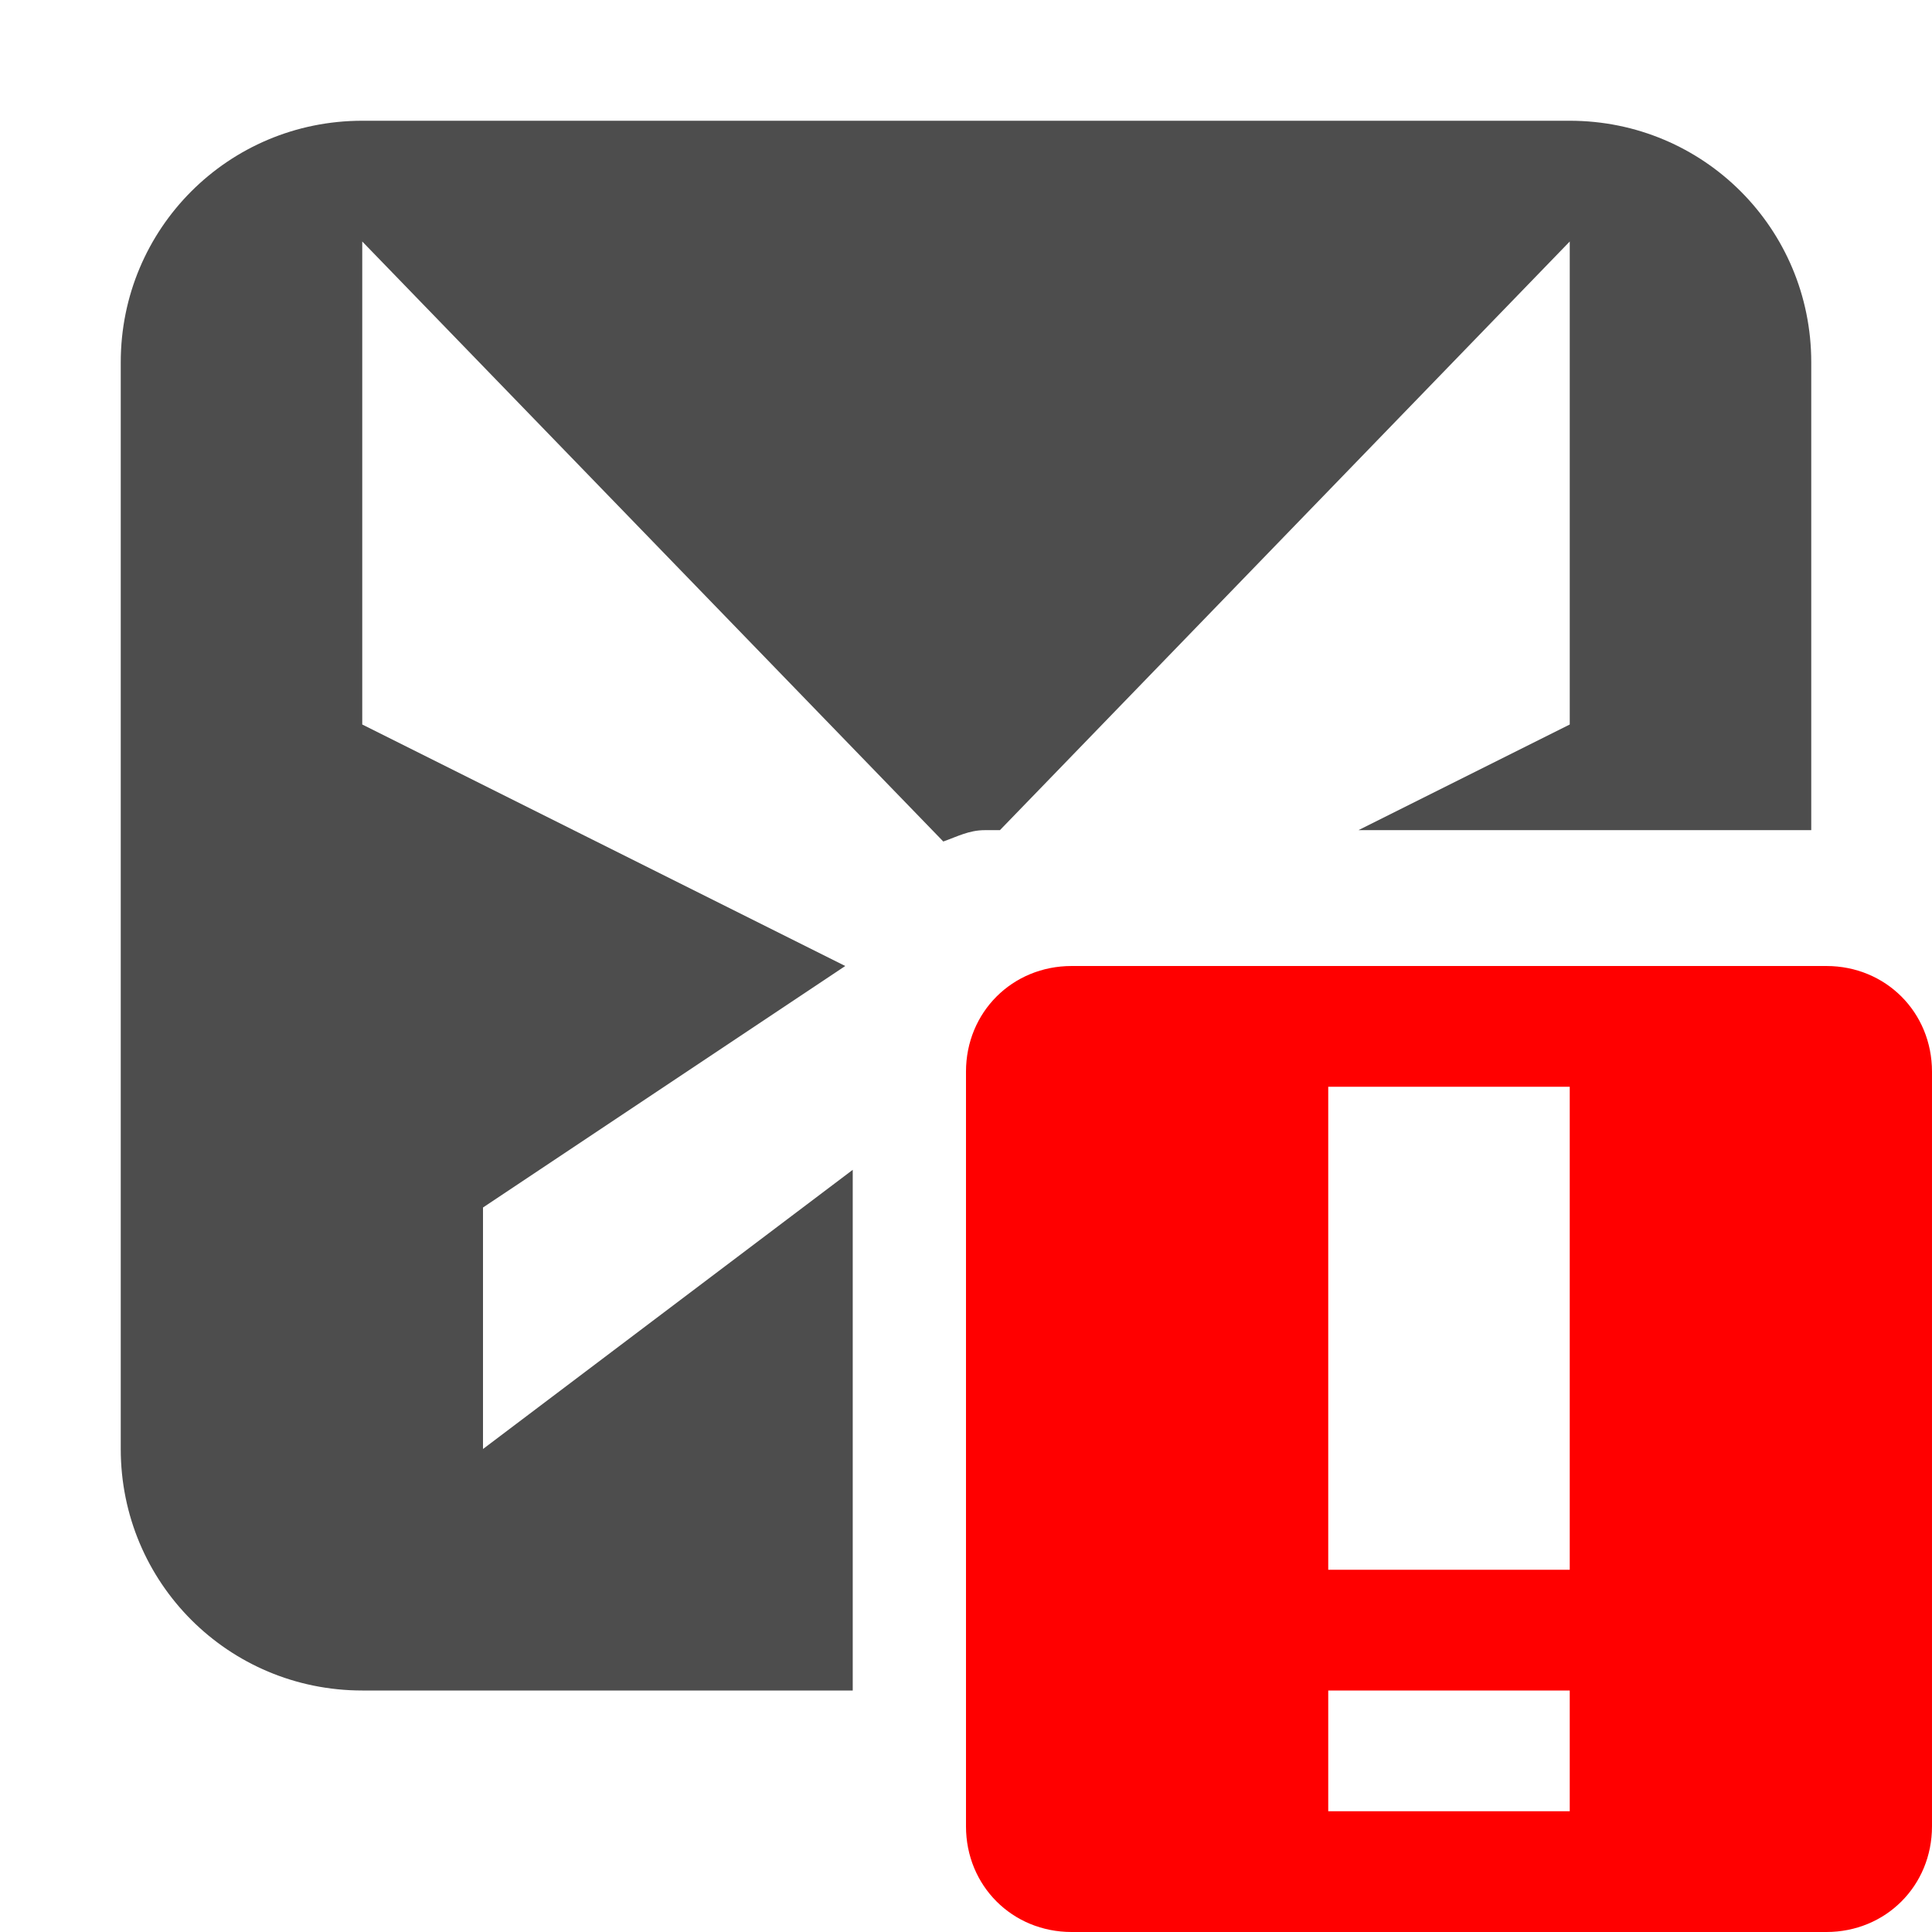
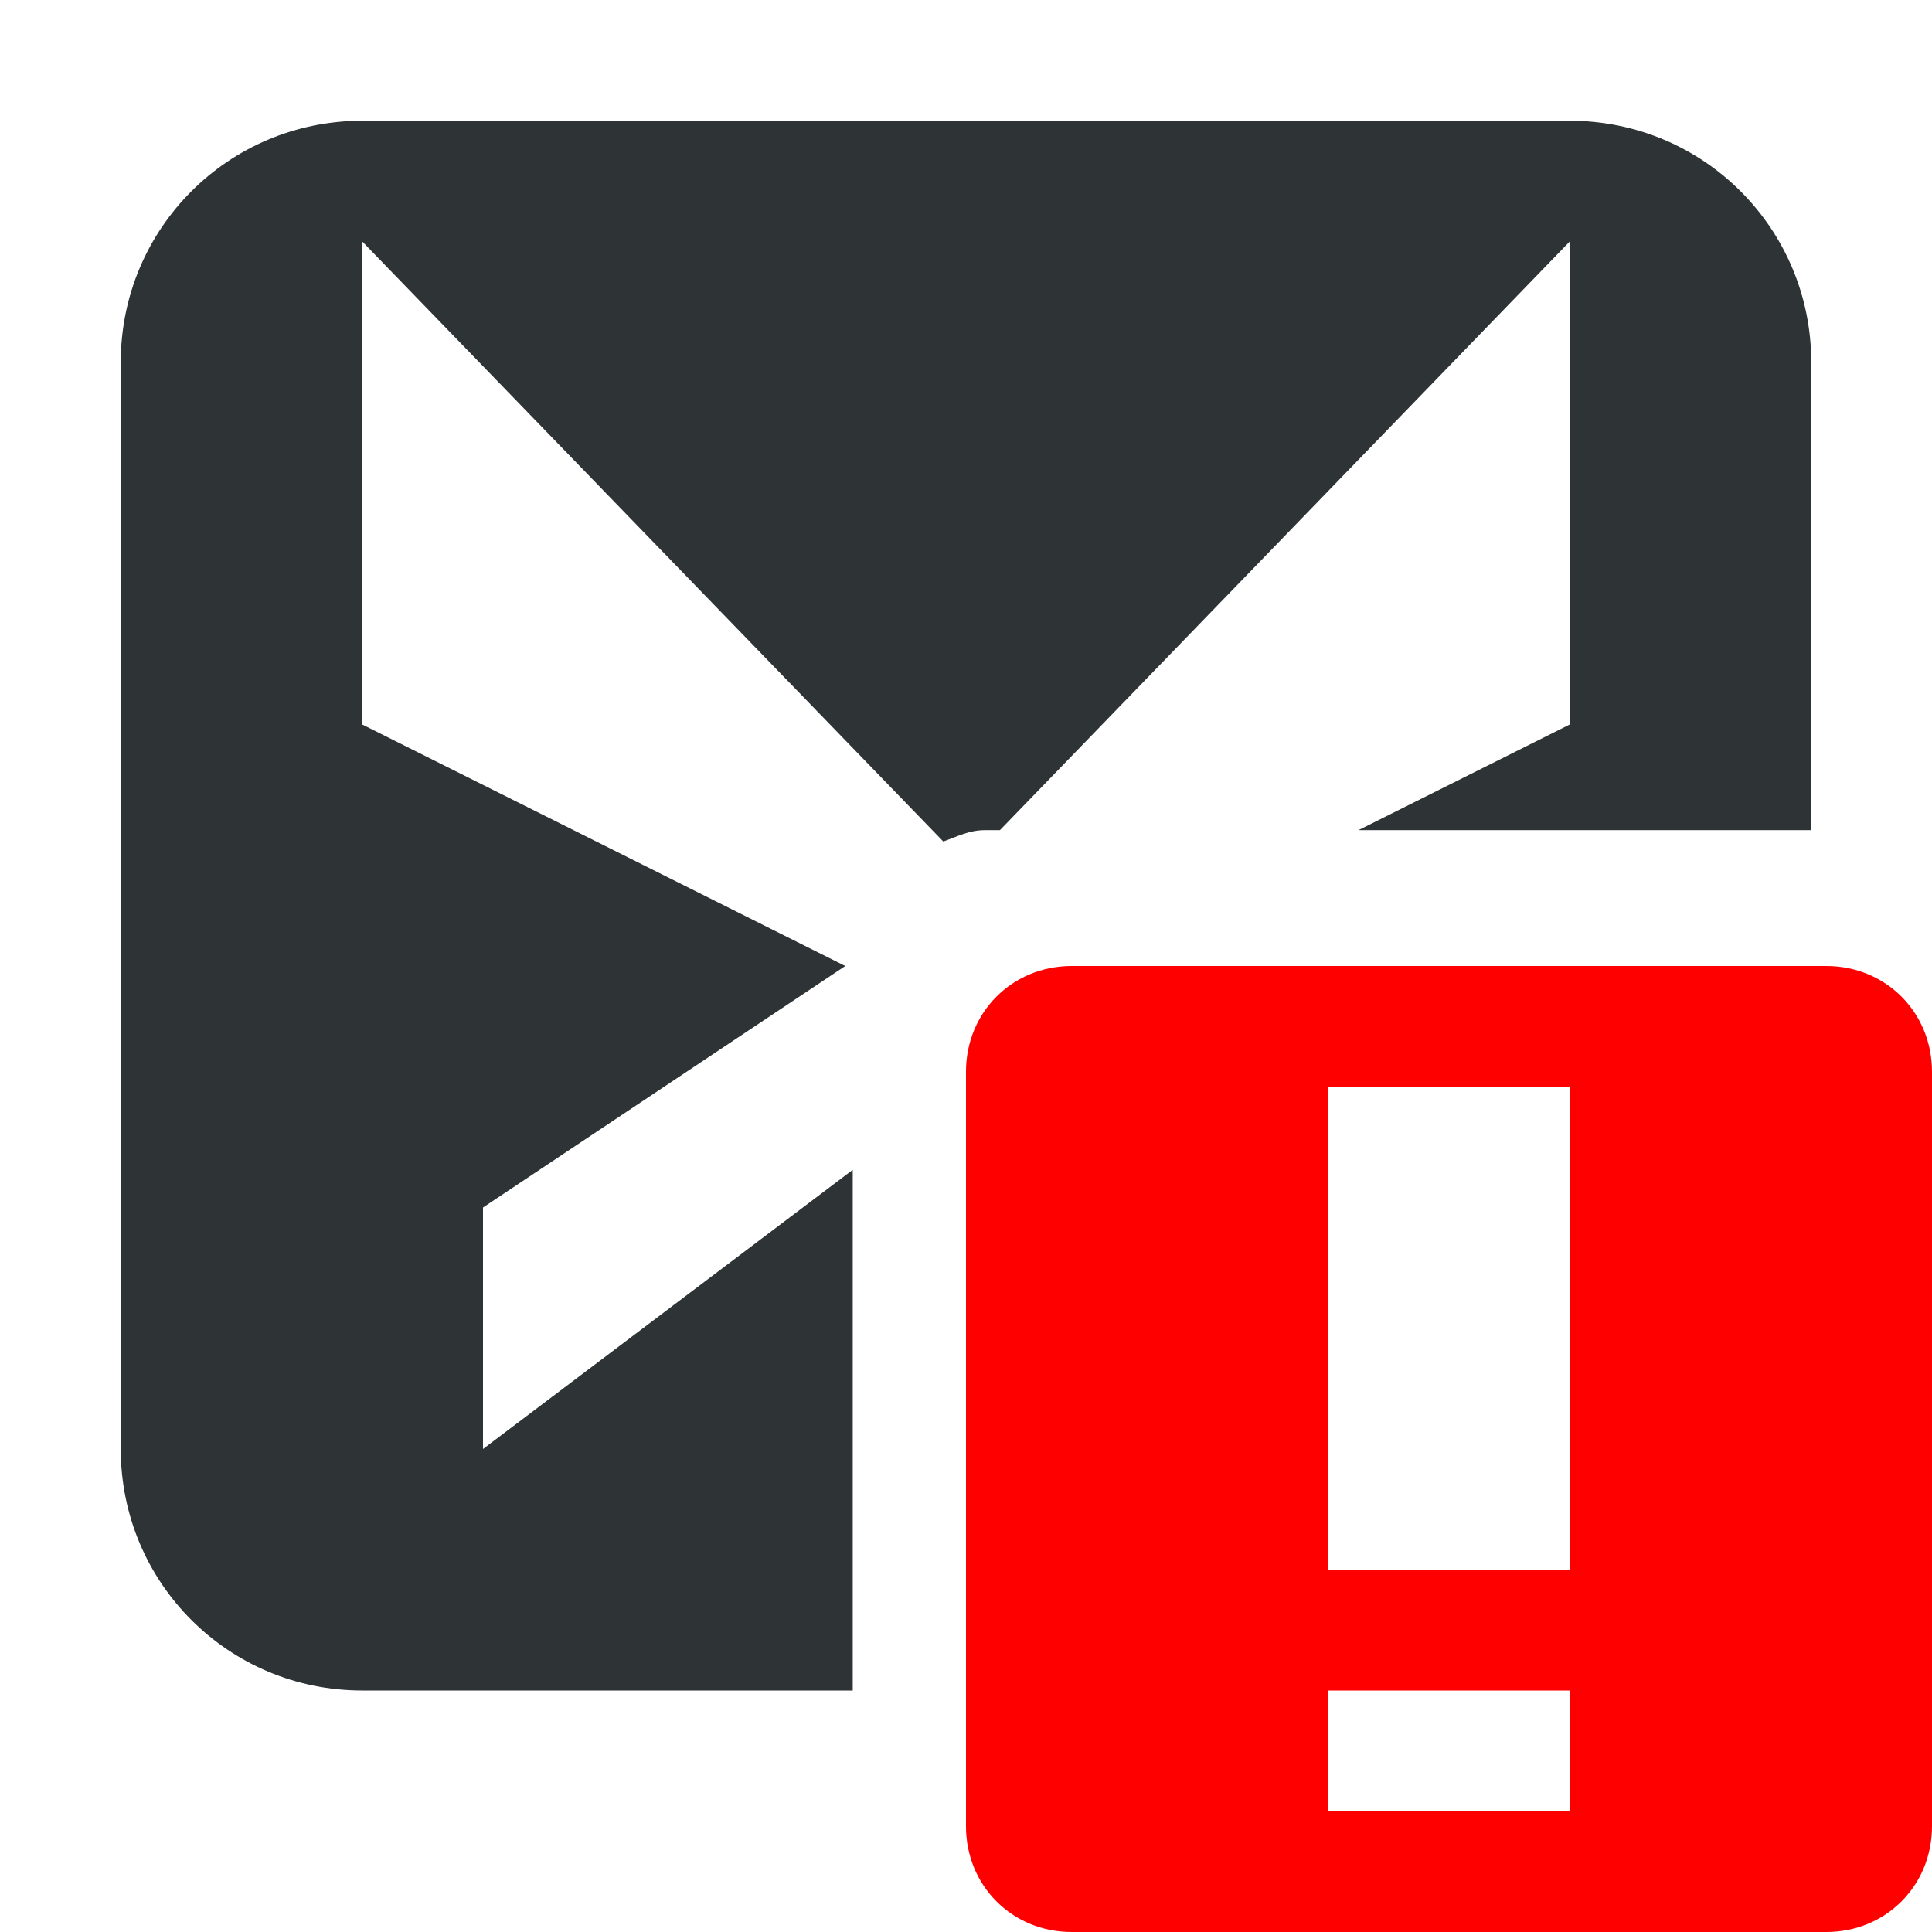
<svg xmlns="http://www.w3.org/2000/svg" width="16px" height="16px" id="svg4238" version="1.1">
  <defs id="defs4240" />
  <g id="layer1">
    <g id="g4908" transform="translate(77.92191,-1017.657)" style="fill:#ff0000">
      <path id="path10898-2" d="m -69.047,1025.657 c -0.492,0 -0.875,0.383 -0.875,0.875 l 0,6.25 c 0,0.492 0.383,0.875 0.875,0.875 l 6.25,0 c 0.492,0 0.875,-0.383 0.875,-0.875 l 0,-6.25 c 0,-0.492 -0.383,-0.875 -0.875,-0.875 l -6.25,0 z m 2.125,1 2,0 0,4 -2,0 0,-4 z m 0,5 2,0 0,1 -2,0 0,-1 z" style="color:#bebebe;fill:#ff0000;fill-opacity:1;fill-rule:nonzero;stroke:none;stroke-width:2;marker:none;visibility:visible;display:inline;overflow:visible" class="warning" />
    </g>
-     <path style="fill:#4d4d4d;fill-opacity:1;stroke:none" d="M 3,1 C 1.892,1 1,1.892 1,3 l 0,9 c 0,1.108 0.892,2 2,2 l 4.062,0 0,-4.312 L 4,12 4,11 4,10 7,8 3,6 3,5 3,2 7.812,6.969 C 7.928,6.928 8.025,6.875 8.156,6.875 l 0.125,0 L 13,2 13,5 13,6 11.25,6.875 15,6.875 15,3 C 15,1.892 14.108,1 13,1 L 3,1 z" id="path5684" />
+     <path style="fill:#2e3436;fill-opacity:1;stroke:none" d="M 3,1 C 1.892,1 1,1.892 1,3 l 0,9 c 0,1.108 0.892,2 2,2 l 4.062,0 0,-4.312 L 4,12 4,11 4,10 7,8 3,6 3,5 3,2 7.812,6.969 C 7.928,6.928 8.025,6.875 8.156,6.875 l 0.125,0 L 13,2 13,5 13,6 11.25,6.875 15,6.875 15,3 C 15,1.892 14.108,1 13,1 L 3,1 z" id="path5684" />
  </g>
</svg>
